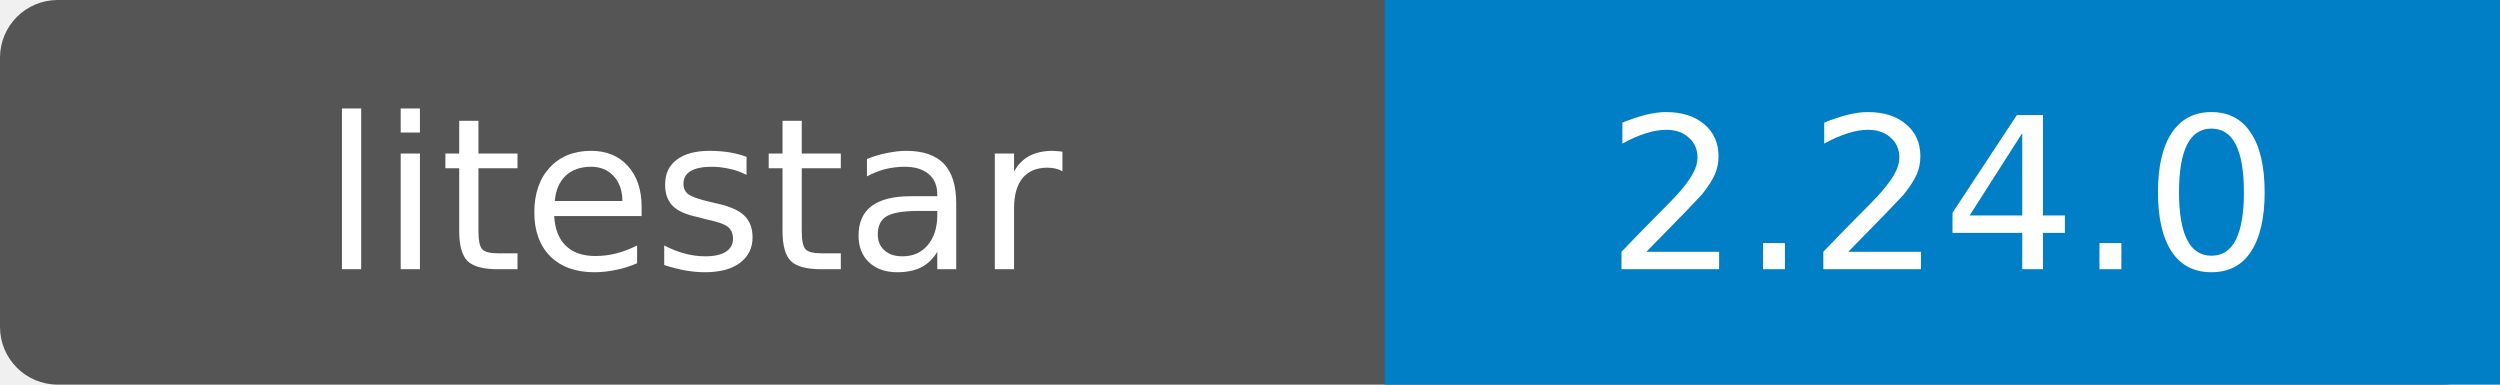
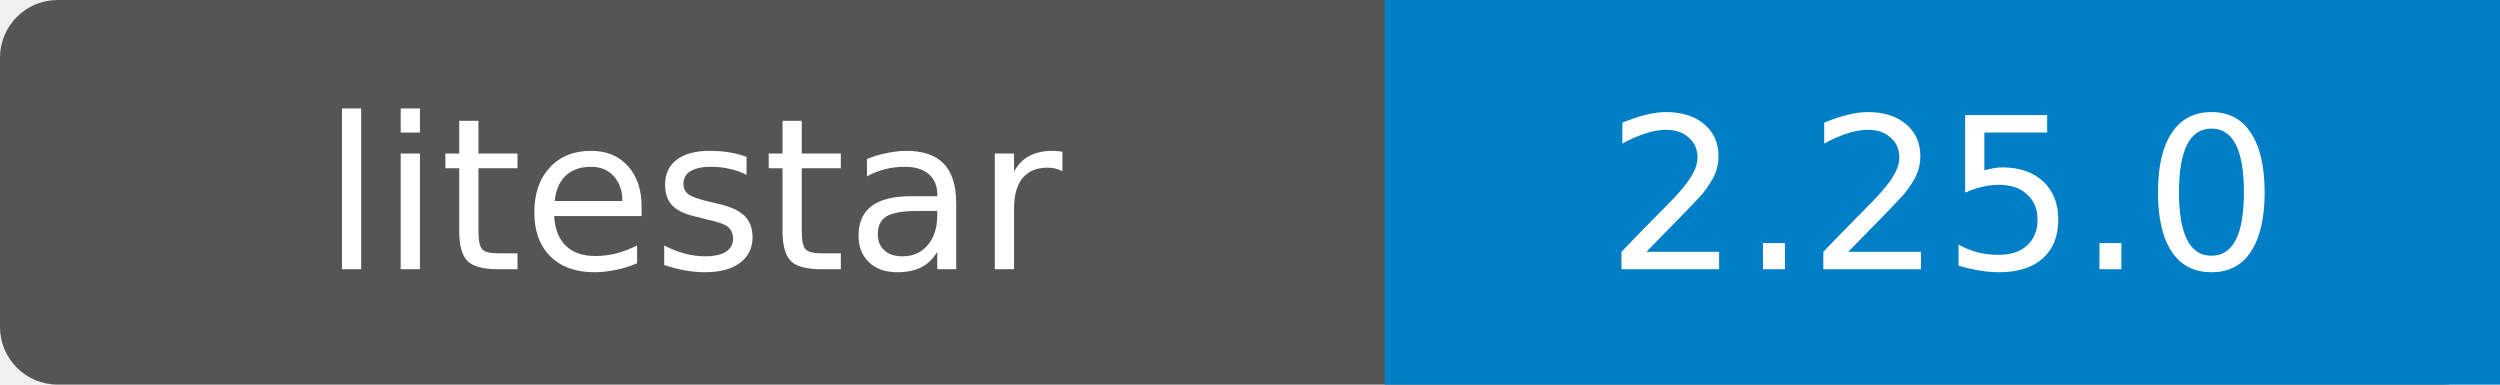
- <svg xmlns="http://www.w3.org/2000/svg" width="130" height="20" role="img" aria-label="litestar: 2.24.0">
+ <svg xmlns="http://www.w3.org/2000/svg" width="130" height="20" role="img" aria-label="litestar: 2.25.0">
  <rect width="130" height="20" rx="3" fill="#555" />
  <path fill="#007ec6" d="M72 0h58v20H72z" />
  <g fill="#fff" text-anchor="middle" font-family="DejaVu Sans,Verdana,sans-serif" font-size="11">
    <text x="36" y="14">litestar</text>
-     <text x="101" y="14">2.24.0</text>
+     <text x="101" y="14">2.25.0</text>
  </g>
</svg>
